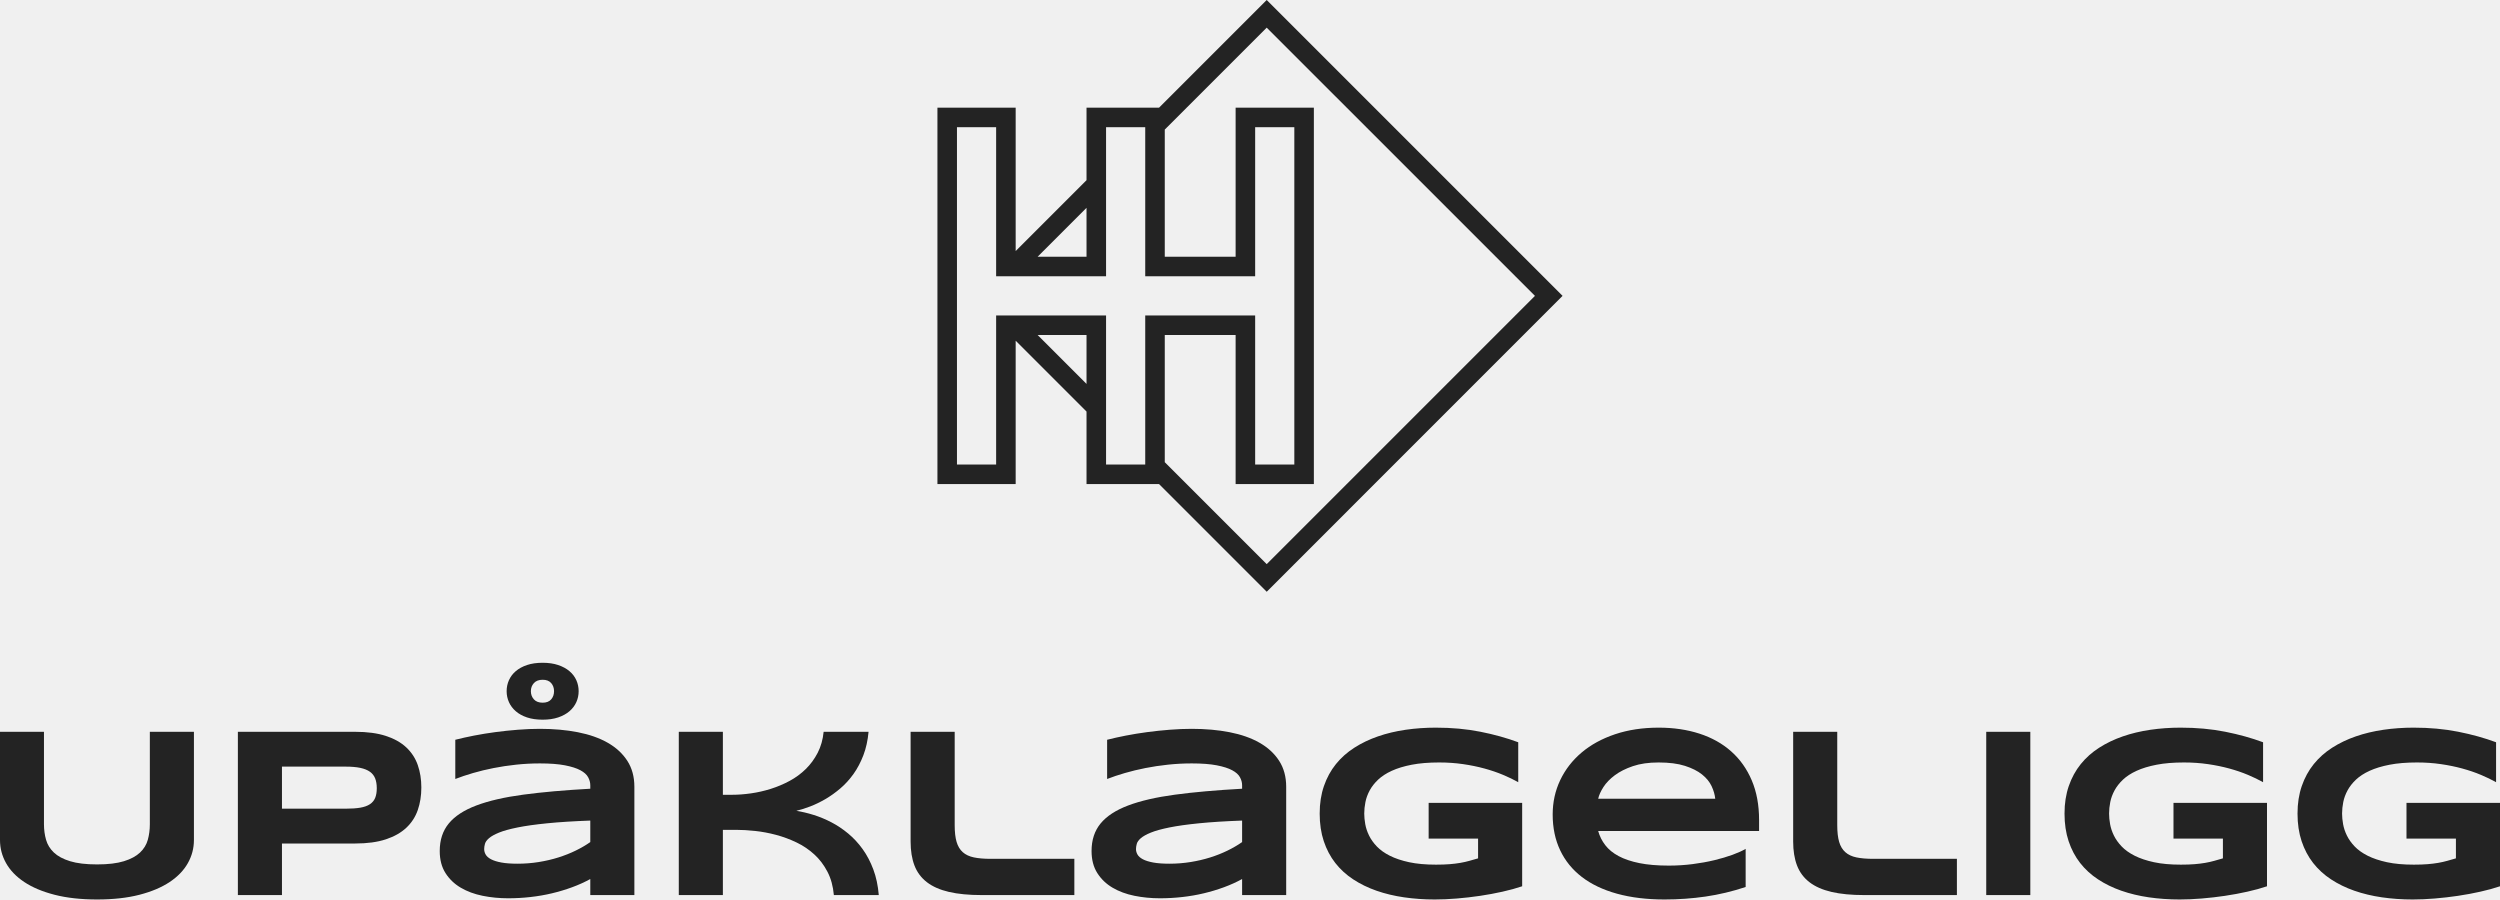
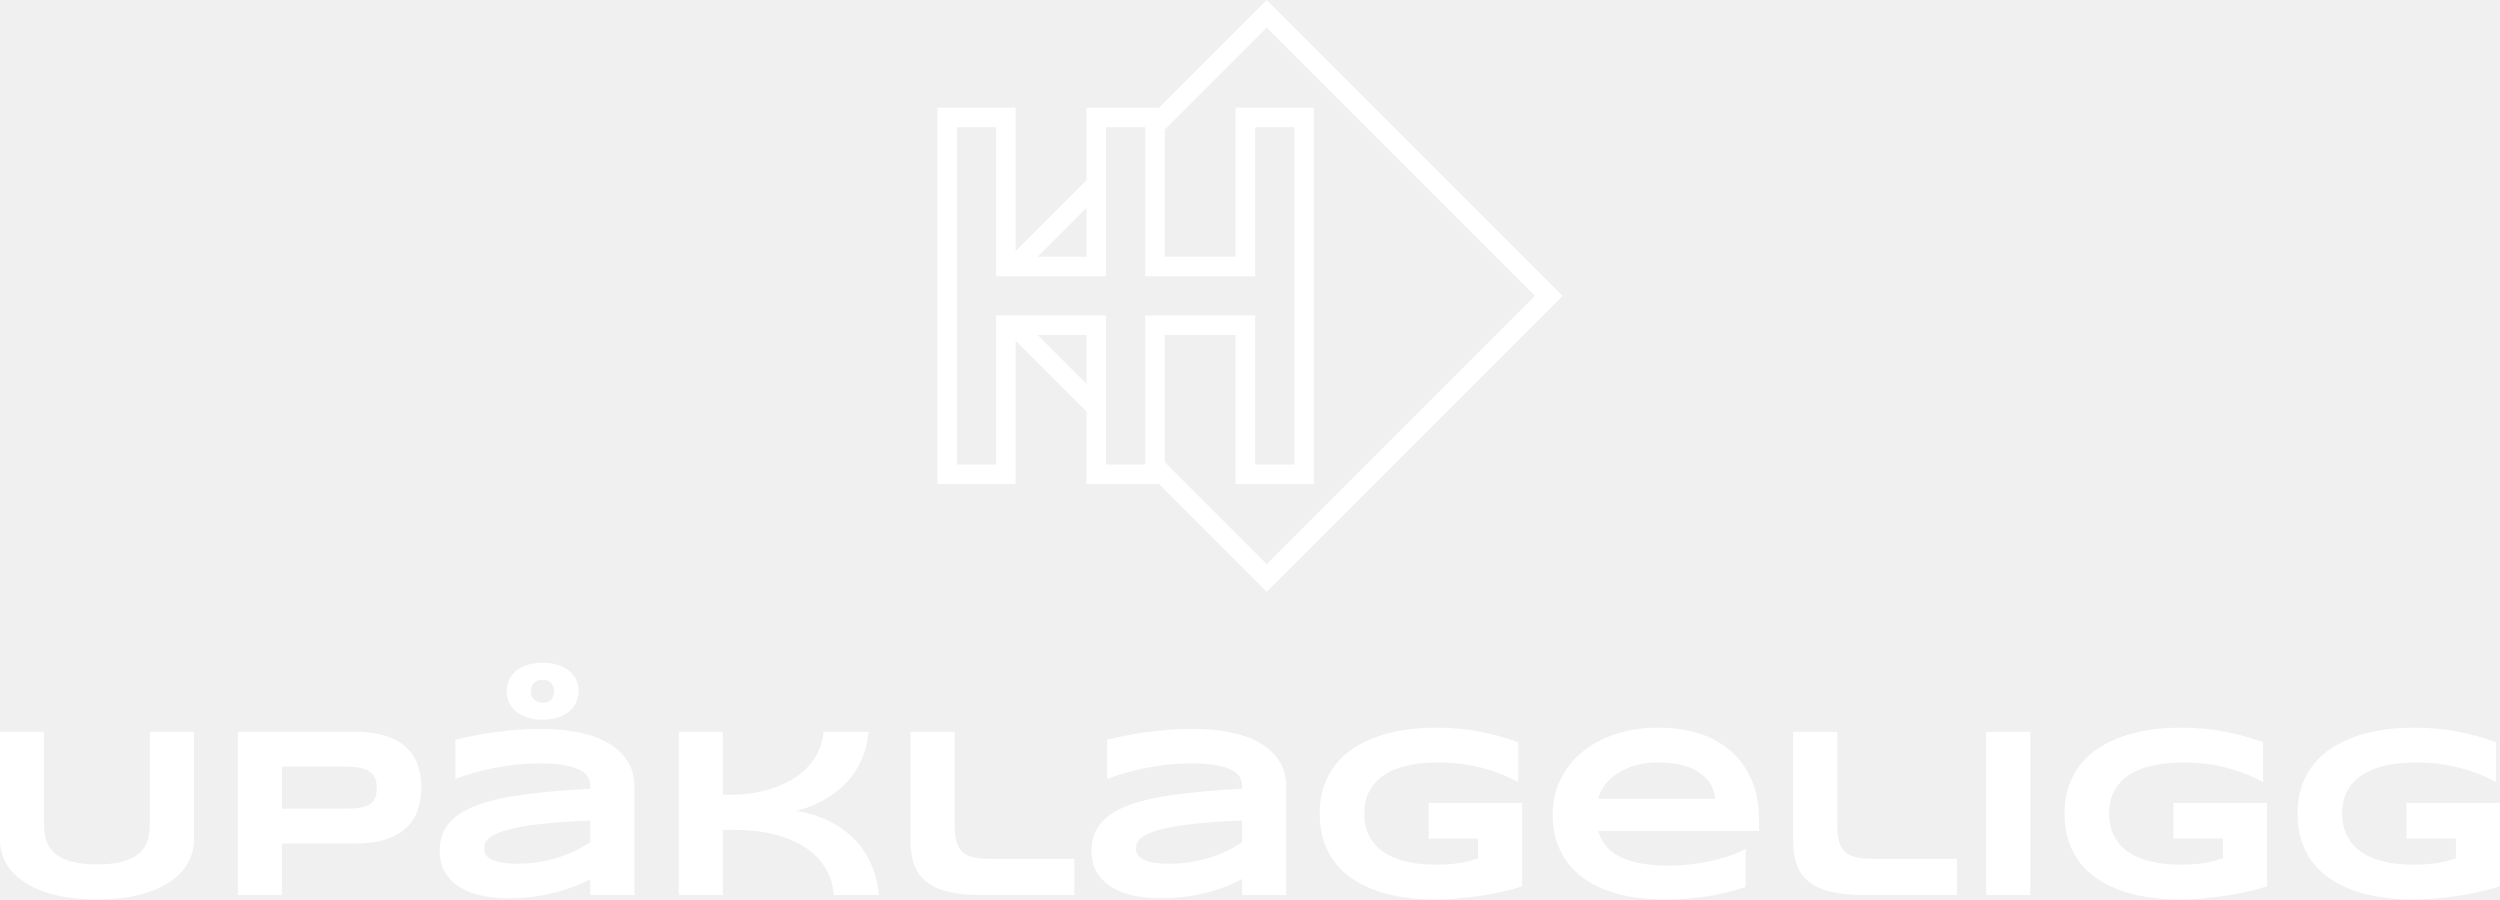
<svg xmlns="http://www.w3.org/2000/svg" viewBox="-528.089 -280 1056.178 380" version="1.1" class="jsx-2263963463 artboard-inner" style="width: 340px; height: 122.328px; max-height: 100%;">
-   <g transform="translate(-538.3801 98.14257) scale(1.427934)" fill="#232323">
+   <g transform="translate(-538.3801 98.14257) scale(1.427934)" fill="#fff">
    <g id="line1">
      <path d="M64.582-16.277L64.582-16.277L64.582-48.305L51.539-48.305L51.539-20.953C51.539-19.336 51.340-17.807 50.941-16.365C50.543-14.924 49.775-13.664 48.639-12.586C47.502-11.508 45.914-10.652 43.875-10.020C41.836-9.387 39.188-9.070 35.930-9.070C32.648-9.070 29.982-9.387 27.932-10.020C25.881-10.652 24.287-11.508 23.150-12.586C22.014-13.664 21.240-14.924 20.830-16.365C20.420-17.807 20.215-19.336 20.215-20.953L20.215-48.305L7.207-48.305L7.207-16.277C7.207-13.863 7.805-11.590 9-9.457C10.195-7.324 11.988-5.461 14.379-3.867C16.770-2.273 19.764-1.014 23.361-0.088C26.959 0.838 31.148 1.301 35.930 1.301C40.711 1.301 44.889 0.838 48.463-0.088C52.037-1.014 55.020-2.273 57.410-3.867C59.801-5.461 61.594-7.324 62.789-9.457C63.984-11.590 64.582-13.863 64.582-16.277Z" />
      <path d="M131.865-31.816C131.865-34.230 131.513-36.445 130.810-38.461C130.107-40.477 128.976-42.217 127.418-43.682C125.859-45.146 123.838-46.283 121.353-47.092C118.869-47.900 115.845-48.305 112.283-48.305L77.584-48.305L77.584 0L90.627 0L90.627-15.258L112.283-15.258C115.845-15.258 118.869-15.668 121.353-16.488C123.838-17.309 125.859-18.451 127.418-19.916C128.976-21.381 130.107-23.127 130.810-25.154C131.513-27.182 131.865-29.402 131.865-31.816ZM118.681-31.605C118.681-30.480 118.523-29.531 118.207-28.758C117.890-27.984 117.369-27.357 116.642-26.877C115.916-26.396 114.966-26.057 113.795-25.857C112.623-25.658 111.181-25.559 109.470-25.559L90.627-25.559L90.627-38.004L109.470-38.004C111.181-38.004 112.623-37.881 113.795-37.635C114.966-37.389 115.916-37.008 116.642-36.492C117.369-35.977 117.890-35.314 118.207-34.506C118.523-33.697 118.681-32.730 118.681-31.605Z" />
      <path d="M181.851 0L194.894 0L194.894-32.027C194.894-35.004 194.197-37.570 192.802-39.727C191.408-41.883 189.474-43.664 187.001-45.070C184.529-46.477 181.581-47.514 178.159-48.182C174.738-48.850 170.999-49.184 166.945-49.184C164.882-49.184 162.726-49.096 160.476-48.920C158.226-48.744 155.999-48.510 153.796-48.217C151.593-47.924 149.472-47.578 147.433-47.180C145.394-46.781 143.554-46.371 141.913-45.949L141.913-34.348C143.484-34.957 145.230-35.543 147.152-36.105C149.074-36.668 151.107-37.160 153.251-37.582C155.396-38.004 157.622-38.338 159.931-38.584C162.240-38.830 164.577-38.953 166.945-38.953C169.945-38.953 172.411-38.766 174.345-38.391C176.279-38.016 177.802-37.529 178.915-36.932C180.029-36.334 180.796-35.643 181.218-34.857C181.640-34.072 181.851-33.281 181.851-32.484L181.851-31.465C174.210-31.043 167.595-30.457 162.005-29.707C156.415-28.957 151.792-27.891 148.136-26.508C144.480-25.125 141.761-23.350 139.980-21.182C138.199-19.014 137.308-16.301 137.308-13.043C137.308-10.465 137.876-8.285 139.013-6.504C140.150-4.723 141.656-3.281 143.531-2.180C145.406-1.078 147.556-0.281 149.982 0.211C152.408 0.703 154.921 0.949 157.523 0.949C159.749 0.949 161.958 0.826 164.150 0.580C166.341 0.334 168.468-0.035 170.531-0.527C172.593-1.020 174.579-1.617 176.490-2.320C178.400-3.023 180.187-3.832 181.851-4.746ZM181.851-22.043L181.851-15.680C180.585-14.789 179.150-13.951 177.544-13.166C175.939-12.381 174.222-11.701 172.394-11.127C170.566-10.553 168.632-10.102 166.593-9.773C164.554-9.445 162.468-9.281 160.335-9.281C158.413-9.281 156.820-9.398 155.554-9.633C154.288-9.867 153.275-10.184 152.513-10.582C151.751-10.980 151.218-11.443 150.913-11.971C150.609-12.498 150.456-13.043 150.456-13.605C150.456-14.074 150.533-14.590 150.685-15.152C150.837-15.715 151.242-16.277 151.898-16.840C152.554-17.402 153.544-17.953 154.868-18.492C156.193-19.031 158.015-19.535 160.335-20.004C162.656-20.473 165.568-20.883 169.072-21.234C172.576-21.586 176.835-21.855 181.851-22.043ZM157.101-60.328C157.101-59.180 157.329-58.096 157.786-57.076C158.243-56.057 158.917-55.160 159.808-54.387C160.699-53.613 161.806-53.004 163.130-52.559C164.454-52.113 165.995-51.891 167.753-51.891C169.488-51.891 171.017-52.113 172.341-52.559C173.665-53.004 174.779-53.613 175.681-54.387C176.583-55.160 177.263-56.057 177.720-57.076C178.177-58.096 178.406-59.180 178.406-60.328C178.406-61.477 178.177-62.561 177.720-63.580C177.263-64.600 176.583-65.490 175.681-66.252C174.779-67.014 173.665-67.617 172.341-68.063C171.017-68.508 169.488-68.730 167.753-68.730C165.995-68.730 164.454-68.508 163.130-68.063C161.806-67.617 160.699-67.014 159.808-66.252C158.917-65.490 158.243-64.600 157.786-63.580C157.329-62.561 157.101-61.477 157.101-60.328ZM164.273-60.328C164.273-61.266 164.572-62.062 165.169-62.719C165.767-63.375 166.628-63.703 167.753-63.703C168.878-63.703 169.722-63.375 170.284-62.719C170.847-62.062 171.128-61.266 171.128-60.328C171.128-59.367 170.847-58.559 170.284-57.902C169.722-57.246 168.878-56.918 167.753-56.918C166.628-56.918 165.767-57.246 165.169-57.902C164.572-58.559 164.273-59.367 164.273-60.328Z" />
      <path d="M253.915 0L267.204 0C266.970-2.813 266.431-5.344 265.587-7.594C264.743-9.844 263.688-11.848 262.423-13.605C261.157-15.363 259.733-16.898 258.151-18.211C256.569-19.523 254.911-20.631 253.177-21.533C251.442-22.436 249.690-23.162 247.921-23.713C246.151-24.264 244.446-24.668 242.806-24.926C244.095-25.230 245.483-25.670 246.972-26.244C248.460-26.818 249.954-27.545 251.454-28.424C252.954-29.303 254.419-30.352 255.849-31.570C257.278-32.789 258.573-34.213 259.733-35.842C260.894-37.471 261.866-39.316 262.651-41.379C263.437-43.441 263.946-45.750 264.181-48.305L250.892-48.305C250.657-45.984 250.071-43.916 249.134-42.100C248.196-40.283 247.024-38.684 245.618-37.301C244.212-35.918 242.618-34.746 240.837-33.785C239.056-32.824 237.198-32.039 235.265-31.430C233.331-30.820 231.380-30.375 229.411-30.094C227.442-29.813 225.556-29.672 223.751-29.672L221.079-29.672L221.079-48.305L208.036-48.305L208.036 0L221.079 0L221.079-19.301L224.946-19.301C226.704-19.301 228.608-19.189 230.659-18.967C232.710-18.744 234.767-18.357 236.829-17.807C238.892-17.256 240.901-16.512 242.858-15.574C244.815-14.637 246.573-13.453 248.132-12.023C249.690-10.594 250.985-8.889 252.017-6.908C253.048-4.928 253.681-2.625 253.915 0Z" />
      <path d="M289.663-20.672L289.663-48.305L276.620-48.305L276.620-15.855C276.620-13.113 277.001-10.746 277.762-8.754C278.524-6.762 279.749-5.115 281.436-3.814C283.124-2.514 285.298-1.553 287.958-0.932C290.618-0.311 293.846 0 297.643 0L325.065 0L325.065-10.723L300.315-10.723C298.346-10.723 296.688-10.863 295.340-11.145C293.993-11.426 292.897-11.941 292.053-12.691C291.210-13.441 290.600-14.455 290.225-15.732C289.850-17.010 289.663-18.656 289.663-20.672Z" />
      <path d="M374.700 0L387.742 0L387.742-32.027C387.742-35.004 387.045-37.570 385.651-39.727C384.256-41.883 382.323-43.664 379.850-45.070C377.377-46.477 374.430-47.514 371.008-48.182C367.586-48.850 363.848-49.184 359.793-49.184C357.731-49.184 355.575-49.096 353.325-48.920C351.075-48.744 348.848-48.510 346.645-48.217C344.442-47.924 342.321-47.578 340.282-47.180C338.242-46.781 336.403-46.371 334.762-45.949L334.762-34.348C336.332-34.957 338.078-35.543 340.000-36.105C341.922-36.668 343.955-37.160 346.100-37.582C348.244-38.004 350.471-38.338 352.780-38.584C355.088-38.830 357.426-38.953 359.793-38.953C362.793-38.953 365.260-38.766 367.194-38.391C369.127-38.016 370.651-37.529 371.764-36.932C372.877-36.334 373.645-35.643 374.067-34.857C374.489-34.072 374.700-33.281 374.700-32.484L374.700-31.465C367.059-31.043 360.444-30.457 354.854-29.707C349.264-28.957 344.641-27.891 340.985-26.508C337.328-25.125 334.610-23.350 332.828-21.182C331.047-19.014 330.157-16.301 330.157-13.043C330.157-10.465 330.725-8.285 331.862-6.504C332.998-4.723 334.504-3.281 336.379-2.180C338.254-1.078 340.405-0.281 342.830 0.211C345.256 0.703 347.770 0.949 350.371 0.949C352.598 0.949 354.807 0.826 356.998 0.580C359.190 0.334 361.317-0.035 363.379-0.527C365.442-1.020 367.428-1.617 369.338-2.320C371.248-3.023 373.035-3.832 374.700-4.746ZM374.700-22.043L374.700-15.680C373.434-14.789 371.998-13.951 370.393-13.166C368.787-12.381 367.071-11.701 365.242-11.127C363.414-10.553 361.481-10.102 359.442-9.773C357.403-9.445 355.317-9.281 353.184-9.281C351.262-9.281 349.668-9.398 348.403-9.633C347.137-9.867 346.123-10.184 345.362-10.582C344.600-10.980 344.067-11.443 343.762-11.971C343.457-12.498 343.305-13.043 343.305-13.605C343.305-14.074 343.381-14.590 343.534-15.152C343.686-15.715 344.090-16.277 344.746-16.840C345.403-17.402 346.393-17.953 347.717-18.492C349.041-19.031 350.864-19.535 353.184-20.004C355.504-20.473 358.416-20.883 361.920-21.234C365.424-21.586 369.684-21.855 374.700-22.043Z" />
      <path d="M431.998-49.535C428.928-49.535 425.945-49.324 423.051-48.902C420.156-48.480 417.437-47.830 414.895-46.951C412.352-46.072 410.020-44.953 407.898-43.594C405.777-42.234 403.961-40.617 402.449-38.742C400.937-36.867 399.760-34.711 398.916-32.273C398.072-29.836 397.650-27.117 397.650-24.117C397.650-21.094 398.055-18.369 398.863-15.943C399.672-13.518 400.809-11.367 402.273-9.492C403.738-7.617 405.508-6.000 407.582-4.641C409.656-3.281 411.953-2.162 414.473-1.283C416.992-0.404 419.705 0.246 422.611 0.668C425.518 1.090 428.553 1.301 431.717 1.301C433.756 1.301 435.924 1.207 438.221 1.020C440.518 0.832 442.809 0.568 445.094 0.229C447.379-0.111 449.594-0.521 451.738-1.002C453.883-1.482 455.822-2.016 457.557-2.602L457.557-27.281L429.889-27.281L429.889-16.699L444.514-16.699L444.514-10.863C443.623-10.605 442.762-10.359 441.930-10.125C441.098-9.891 440.207-9.691 439.258-9.527C438.309-9.363 437.260-9.234 436.111-9.141C434.963-9.047 433.615-9 432.068-9C428.998-9 426.350-9.240 424.123-9.721C421.896-10.201 419.992-10.840 418.410-11.637C416.828-12.434 415.545-13.348 414.561-14.379C413.576-15.410 412.809-16.488 412.258-17.613C411.707-18.738 411.332-19.863 411.133-20.988C410.934-22.113 410.834-23.156 410.834-24.117C410.834-25.219 410.951-26.355 411.186-27.527C411.420-28.699 411.842-29.848 412.451-30.973C413.061-32.098 413.893-33.158 414.947-34.154C416.002-35.150 417.350-36.023 418.990-36.773C420.631-37.523 422.600-38.121 424.896-38.566C427.193-39.012 429.889-39.234 432.982-39.234C435.467-39.234 437.834-39.070 440.084-38.742C442.334-38.414 444.443-37.980 446.412-37.441C448.381-36.902 450.203-36.281 451.879-35.578C453.555-34.875 455.061-34.148 456.396-33.398L456.396-45.211C452.998-46.477 449.266-47.514 445.199-48.322C441.133-49.131 436.732-49.535 431.998-49.535Z" />
      <path d="M523.679-2.391L523.679-13.676C522.695-13.090 521.400-12.504 519.795-11.918C518.189-11.332 516.390-10.799 514.398-10.318C512.406-9.838 510.261-9.451 507.964-9.158C505.668-8.865 503.324-8.719 500.933-8.719C497.558-8.719 494.658-8.965 492.232-9.457C489.806-9.949 487.761-10.641 486.097-11.531C484.433-12.422 483.115-13.500 482.142-14.766C481.170-16.031 480.472-17.426 480.050-18.949L527.652-18.949L527.652-22.184C527.652-26.613 526.931-30.527 525.490-33.926C524.048-37.324 522.021-40.184 519.408-42.504C516.795-44.824 513.666-46.576 510.021-47.760C506.377-48.943 502.363-49.535 497.980-49.535C493.222-49.535 488.910-48.885 485.043-47.584C481.175-46.283 477.877-44.479 475.146-42.170C472.416-39.861 470.306-37.143 468.818-34.014C467.330-30.885 466.586-27.492 466.586-23.836C466.586-19.898 467.324-16.371 468.800-13.254C470.277-10.137 472.422-7.500 475.234-5.344C478.047-3.188 481.509-1.541 485.623-0.404C489.736 0.732 494.429 1.301 499.703 1.301C503.828 1.301 507.865 1.014 511.814 0.439C515.763-0.135 519.718-1.078 523.679-2.391ZM514.679-28.512L480.050-28.512C480.285-29.566 480.800-30.715 481.597-31.957C482.394-33.199 483.513-34.359 484.955-35.438C486.396-36.516 488.183-37.418 490.316-38.145C492.449-38.871 494.980-39.234 497.910-39.234C501.027-39.234 503.629-38.900 505.714-38.232C507.800-37.564 509.488-36.715 510.777-35.684C512.066-34.652 513.009-33.498 513.607-32.221C514.205-30.943 514.562-29.707 514.679-28.512Z" />
      <path d="M550.779-20.672L550.779-48.305L537.736-48.305L537.736-15.855C537.736-13.113 538.117-10.746 538.878-8.754C539.640-6.762 540.865-5.115 542.552-3.814C544.240-2.514 546.413-1.553 549.074-0.932C551.734-0.311 554.962 0 558.759 0L586.181 0L586.181-10.723L561.431-10.723C559.462-10.723 557.804-10.863 556.456-11.145C555.109-11.426 554.013-11.941 553.169-12.691C552.325-13.441 551.716-14.455 551.341-15.732C550.966-17.010 550.779-18.656 550.779-20.672Z" />
      <path d="M594.858 0L607.901 0L607.901-48.305L594.858-48.305Z" />
      <path d="M652.368-49.535C649.298-49.535 646.315-49.324 643.421-48.902C640.526-48.480 637.807-47.830 635.264-46.951C632.721-46.072 630.389-44.953 628.268-43.594C626.147-42.234 624.331-40.617 622.819-38.742C621.307-36.867 620.130-34.711 619.286-32.273C618.442-29.836 618.020-27.117 618.020-24.117C618.020-21.094 618.424-18.369 619.233-15.943C620.042-13.518 621.178-11.367 622.643-9.492C624.108-7.617 625.878-6.000 627.952-4.641C630.026-3.281 632.323-2.162 634.842-1.283C637.362-0.404 640.075 0.246 642.981 0.668C645.887 1.090 648.922 1.301 652.087 1.301C654.126 1.301 656.294 1.207 658.590 1.020C660.887 0.832 663.178 0.568 665.464 0.229C667.749-0.111 669.964-0.521 672.108-1.002C674.253-1.482 676.192-2.016 677.926-2.602L677.926-27.281L650.258-27.281L650.258-16.699L664.883-16.699L664.883-10.863C663.993-10.605 663.131-10.359 662.299-10.125C661.467-9.891 660.577-9.691 659.628-9.527C658.678-9.363 657.630-9.234 656.481-9.141C655.333-9.047 653.985-9 652.438-9C649.368-9 646.719-9.240 644.493-9.721C642.266-10.201 640.362-10.840 638.780-11.637C637.198-12.434 635.915-13.348 634.930-14.379C633.946-15.410 633.178-16.488 632.628-17.613C632.077-18.738 631.702-19.863 631.503-20.988C631.303-22.113 631.204-23.156 631.204-24.117C631.204-25.219 631.321-26.355 631.555-27.527C631.790-28.699 632.212-29.848 632.821-30.973C633.430-32.098 634.262-33.158 635.317-34.154C636.372-35.150 637.719-36.023 639.360-36.773C641.001-37.523 642.969-38.121 645.266-38.566C647.563-39.012 650.258-39.234 653.352-39.234C655.837-39.234 658.204-39.070 660.454-38.742C662.704-38.414 664.813-37.980 666.782-37.441C668.751-36.902 670.573-36.281 672.249-35.578C673.924-34.875 675.430-34.148 676.766-33.398L676.766-45.211C673.368-46.477 669.635-47.514 665.569-48.322C661.503-49.131 657.102-49.535 652.368-49.535Z" />
      <path d="M721.303-49.535C718.233-49.535 715.250-49.324 712.356-48.902C709.461-48.480 706.742-47.830 704.200-46.951C701.657-46.072 699.325-44.953 697.203-43.594C695.082-42.234 693.266-40.617 691.754-38.742C690.242-36.867 689.065-34.711 688.221-32.273C687.377-29.836 686.955-27.117 686.955-24.117C686.955-21.094 687.360-18.369 688.168-15.943C688.977-13.518 690.114-11.367 691.578-9.492C693.043-7.617 694.813-6.000 696.887-4.641C698.961-3.281 701.258-2.162 703.778-1.283C706.297-0.404 709.010 0.246 711.916 0.668C714.823 1.090 717.858 1.301 721.022 1.301C723.061 1.301 725.229 1.207 727.526 1.020C729.823 0.832 732.114 0.568 734.399 0.229C736.684-0.111 738.899-0.521 741.043-1.002C743.188-1.482 745.127-2.016 746.862-2.602L746.862-27.281L719.194-27.281L719.194-16.699L733.819-16.699L733.819-10.863C732.928-10.605 732.067-10.359 731.235-10.125C730.403-9.891 729.512-9.691 728.563-9.527C727.614-9.363 726.565-9.234 725.416-9.141C724.268-9.047 722.920-9 721.373-9C718.303-9 715.655-9.240 713.428-9.721C711.201-10.201 709.297-10.840 707.715-11.637C706.133-12.434 704.850-13.348 703.866-14.379C702.881-15.410 702.114-16.488 701.563-17.613C701.012-18.738 700.637-19.863 700.438-20.988C700.239-22.113 700.139-23.156 700.139-24.117C700.139-25.219 700.256-26.355 700.491-27.527C700.725-28.699 701.147-29.848 701.756-30.973C702.366-32.098 703.198-33.158 704.252-34.154C705.307-35.150 706.655-36.023 708.295-36.773C709.936-37.523 711.905-38.121 714.201-38.566C716.498-39.012 719.194-39.234 722.287-39.234C724.772-39.234 727.139-39.070 729.389-38.742C731.639-38.414 733.748-37.980 735.717-37.441C737.686-36.902 739.508-36.281 741.184-35.578C742.860-34.875 744.366-34.148 745.701-33.398L745.701-45.211C742.303-46.477 738.571-47.514 734.504-48.322C730.438-49.131 726.037-49.535 721.303-49.535Z" />
    </g>
  </g>
  <g transform="translate(-132.0524 -287.0566) scale(8.253277)" id="logomark">
-     <g fill="#232323">
+     <g fill="#fff">
      <path d="M11.345 6.366H7.632v3.713l-3.627 3.627v-7.34H0v19.269h4.005v-7.34l3.627 3.627v3.713h3.713l5.511 5.511L32 16 16.855.855l-5.51 5.511zm-3.713 5.127v2.505H5.127l2.505-2.505zm-2.505 6.509h2.505v2.505l-2.505-2.505zm5.51 0v6.632H8.632v-7.632H3.005v7.632H1V7.366h2.005v7.632h5.627V7.366h2.005v7.632h5.627V7.366h2.005v17.269h-2.005v-7.632h-5.627v.999zm6.218 11.729l-5.218-5.218v-6.51h3.627v7.632h4.005V6.366h-4.005v7.632h-3.627v-6.51l5.218-5.218L30.586 16 16.855 29.731z" />
    </g>
  </g>
</svg>
